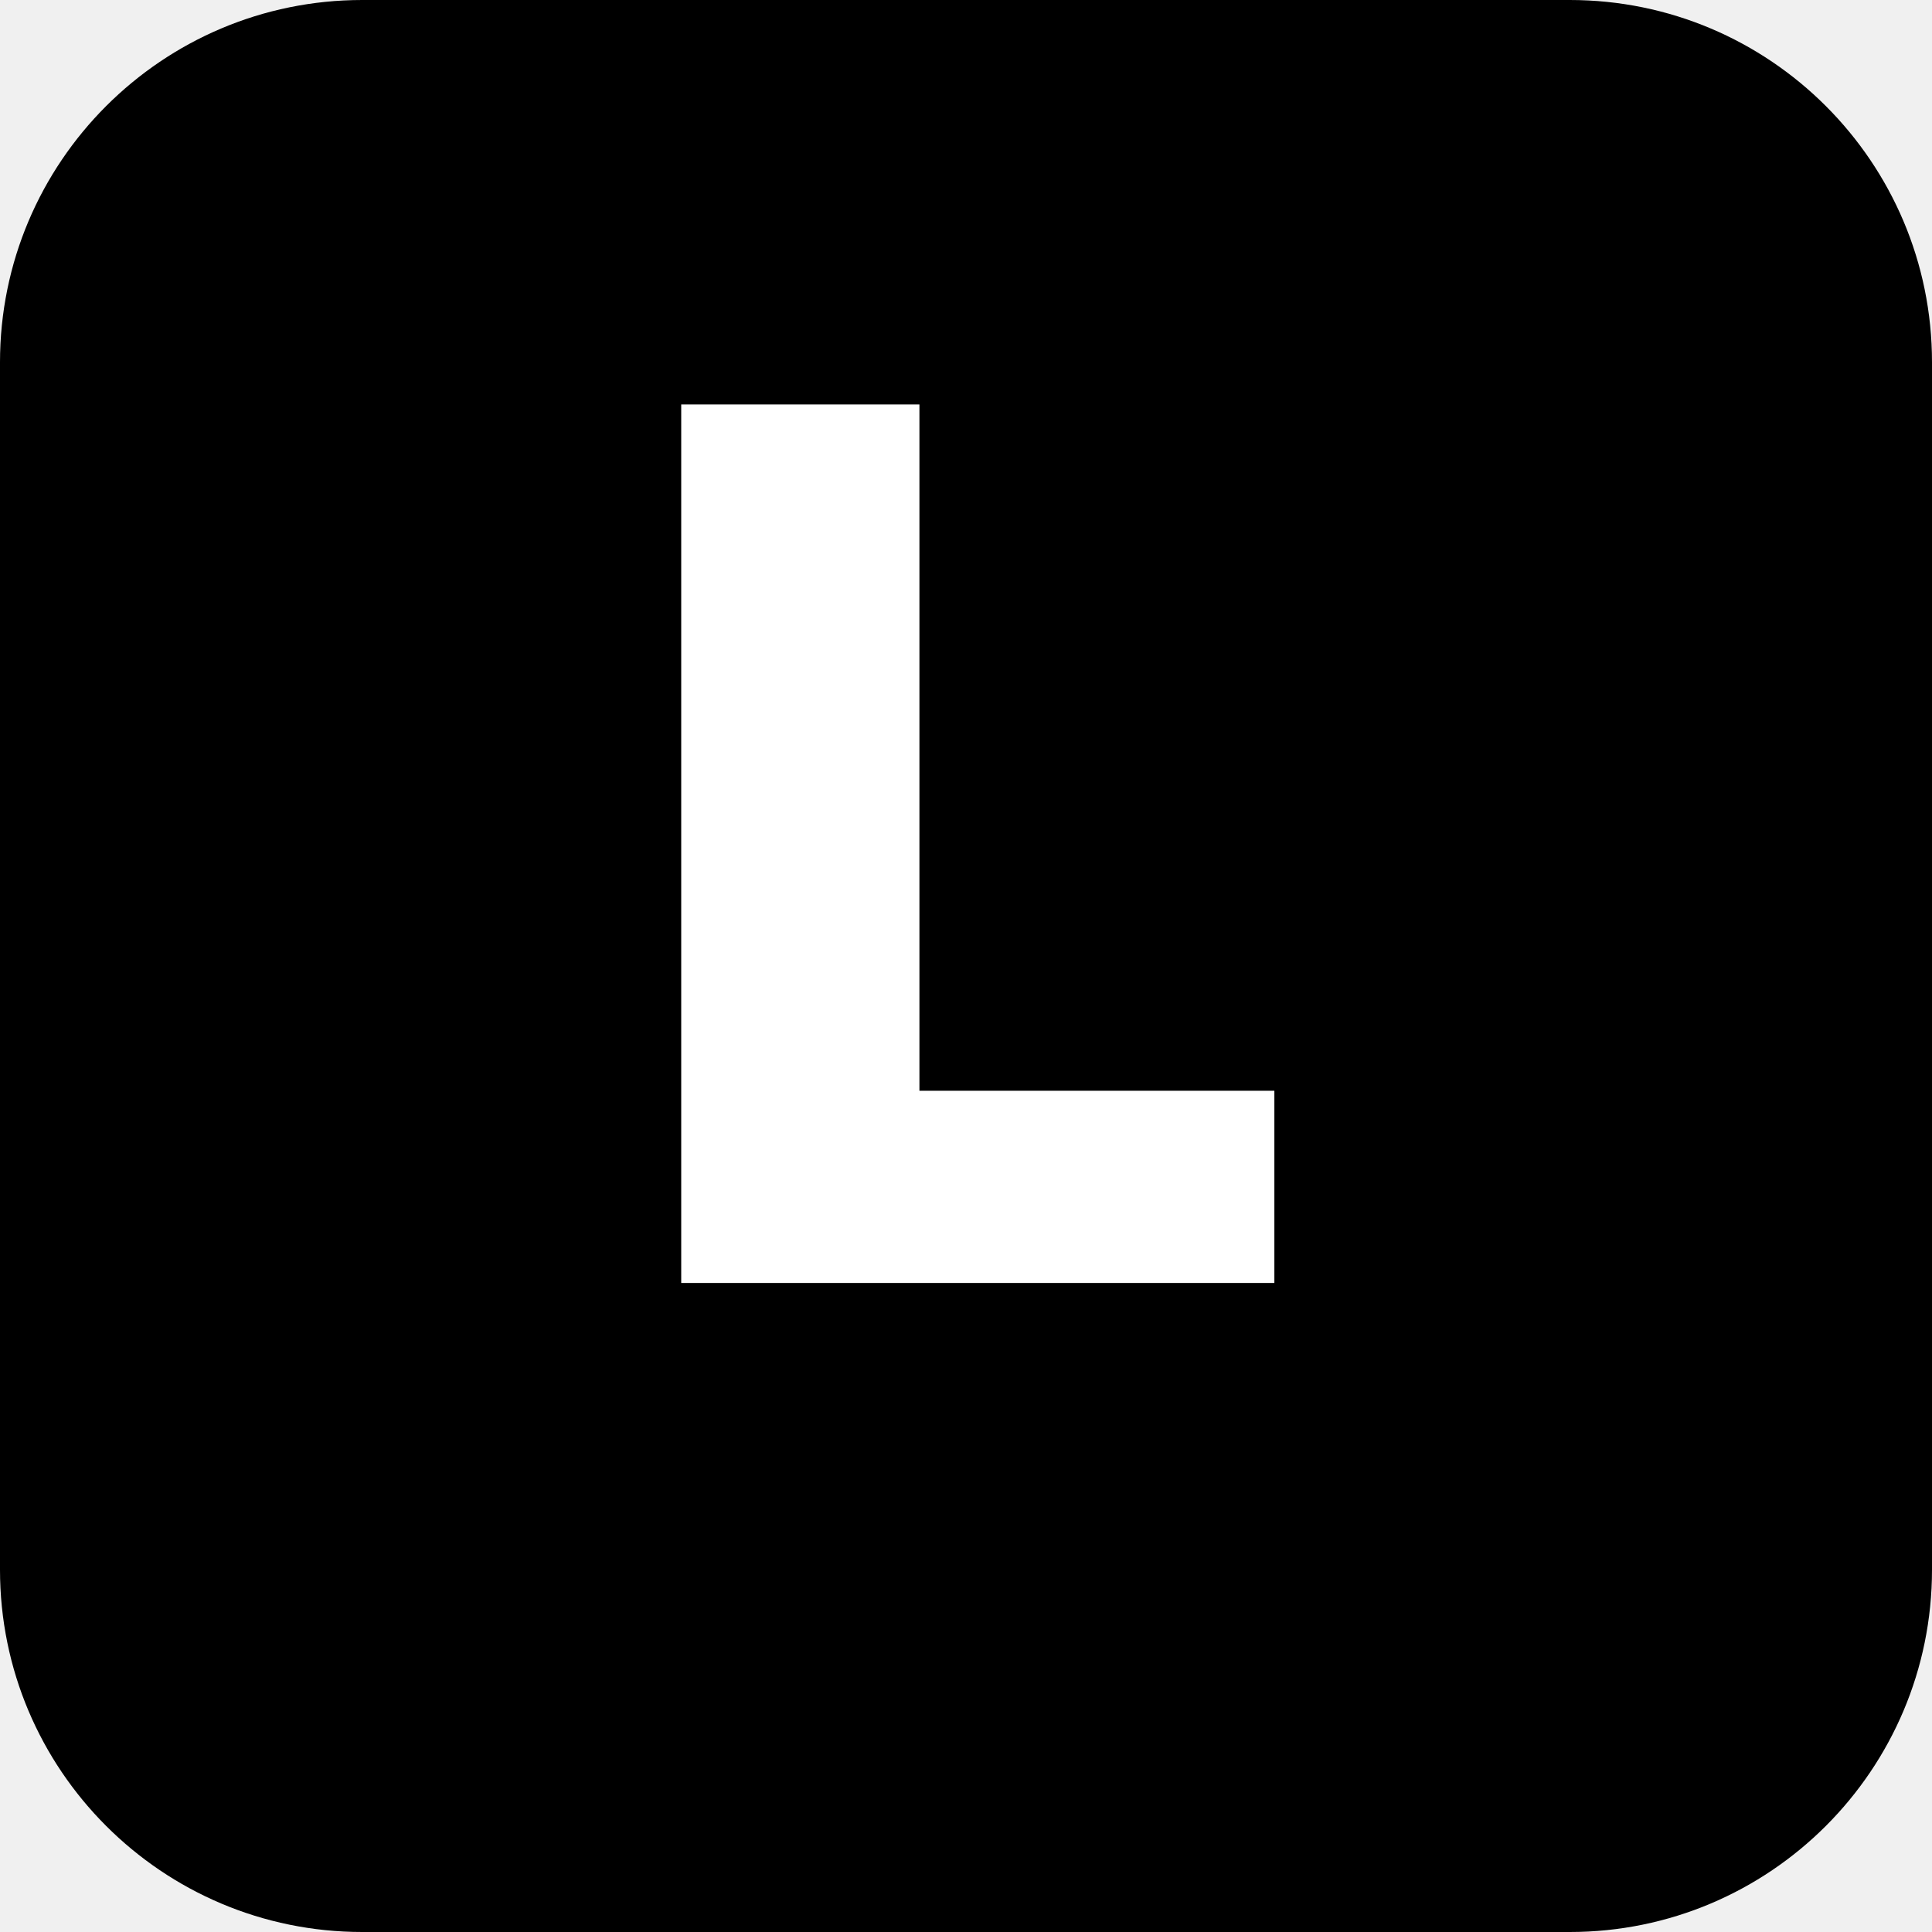
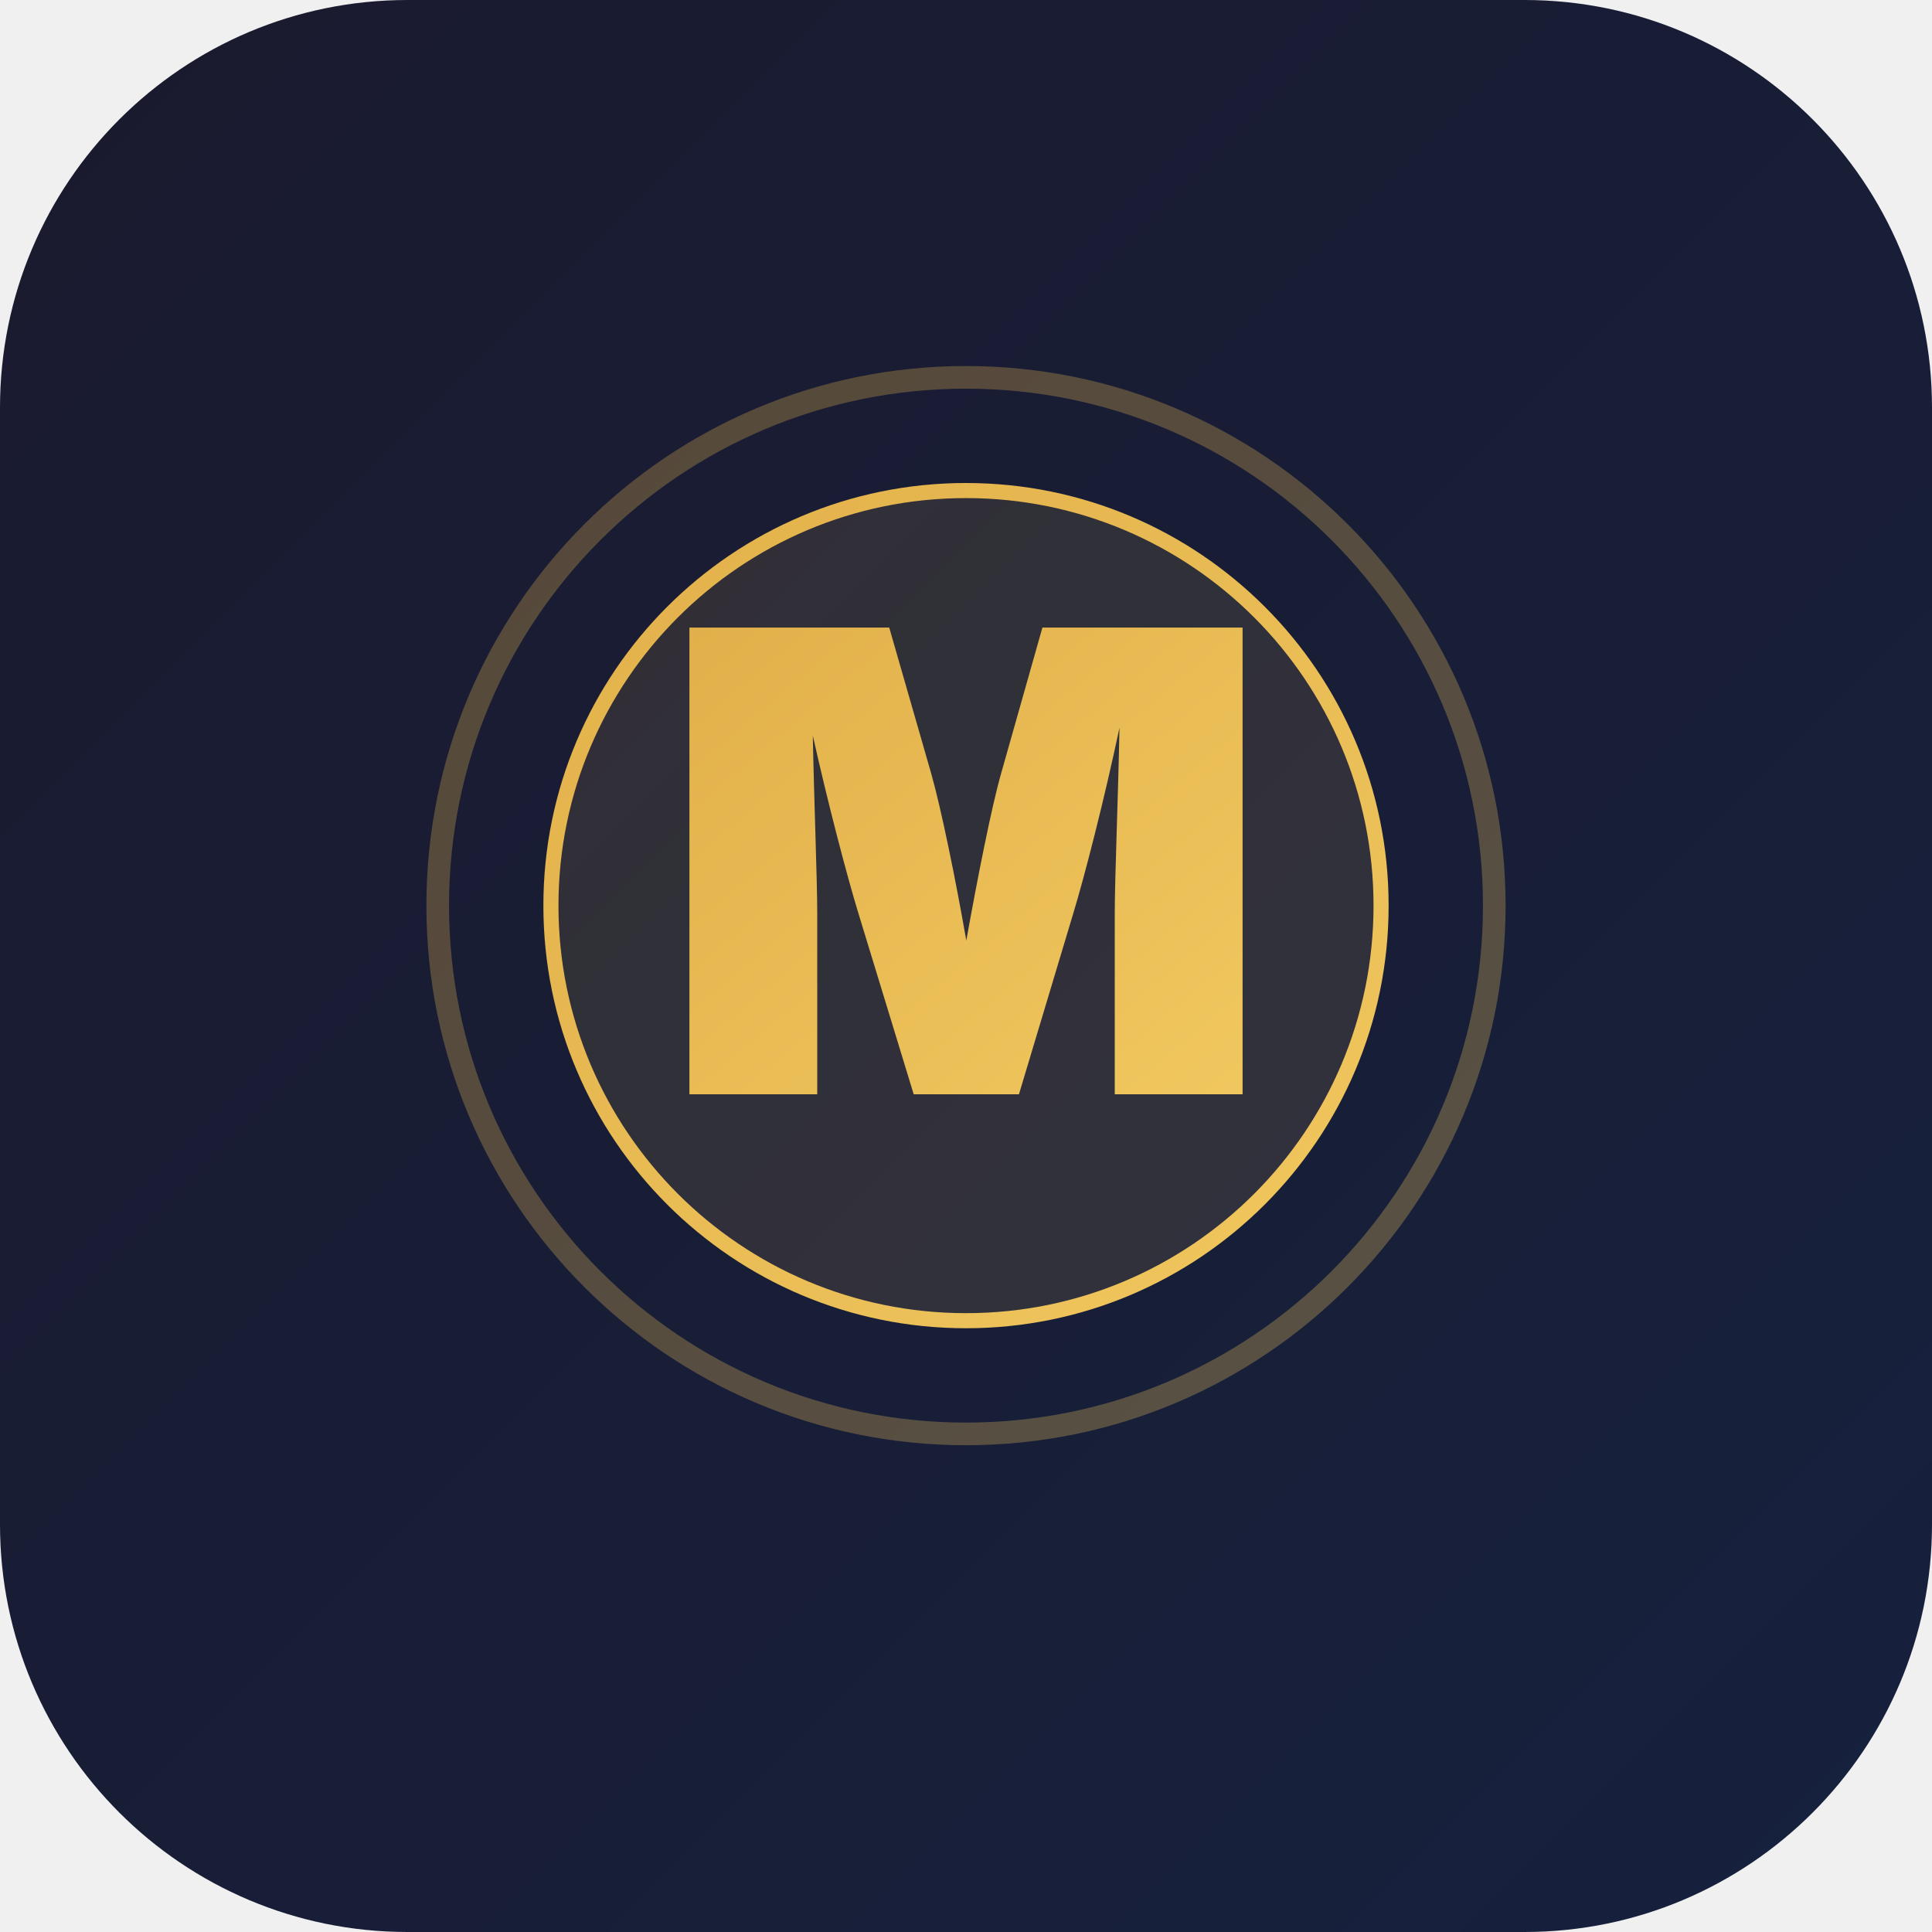
<svg xmlns="http://www.w3.org/2000/svg" viewBox="0 0 512 512">
-   <rect width="512" height="512" rx="96" fill="#000000" />
-   <text x="256" y="340" text-anchor="middle" font-family="system-ui, -apple-system, sans-serif" font-weight="900" font-size="320" fill="#ffffff">L</text>
+   <defs>
+     <linearGradient id="bg" x1="0%" y1="0%" x2="100%" y2="100%">
+       <stop offset="0%" stop-color="#1a1a2e" />
+       <stop offset="100%" stop-color="#16213e" />
+     </linearGradient>
+     <linearGradient id="accent" x1="0%" y1="0%" x2="100%" y2="100%">
+       <stop offset="0%" stop-color="#e2b04a" />
+       <stop offset="100%" stop-color="#f0c75e" />
+     </linearGradient>
+   </defs>
+   <rect width="512" height="512" rx="108" fill="url(#bg)" />
+   <circle cx="256" cy="240" r="140" fill="none" stroke="url(#accent)" stroke-width="6" opacity="0.3" />
+   <circle cx="256" cy="240" r="110" fill="url(#accent)" opacity="0.12" />
+   <circle cx="256" cy="240" r="110" fill="none" stroke="url(#accent)" stroke-width="4" />
+   <text x="256" y="290" text-anchor="middle" font-family="system-ui, -apple-system, sans-serif" font-weight="900" font-size="170" fill="url(#accent)">M</text>
+   <line x1="160" y1="400" x2="352" y2="400" stroke="url(#accent)" stroke-width="4" stroke-linecap="round" opacity="0.6" />
+   <line x1="190" y1="425" x2="322" y2="425" stroke="url(#accent)" stroke-width="3" stroke-linecap="round" opacity="0.35" />
+   <line x1="215" y1="448" x2="297" y2="448" stroke="url(#accent)" stroke-width="2" stroke-linecap="round" opacity="0.2" />
</svg>
